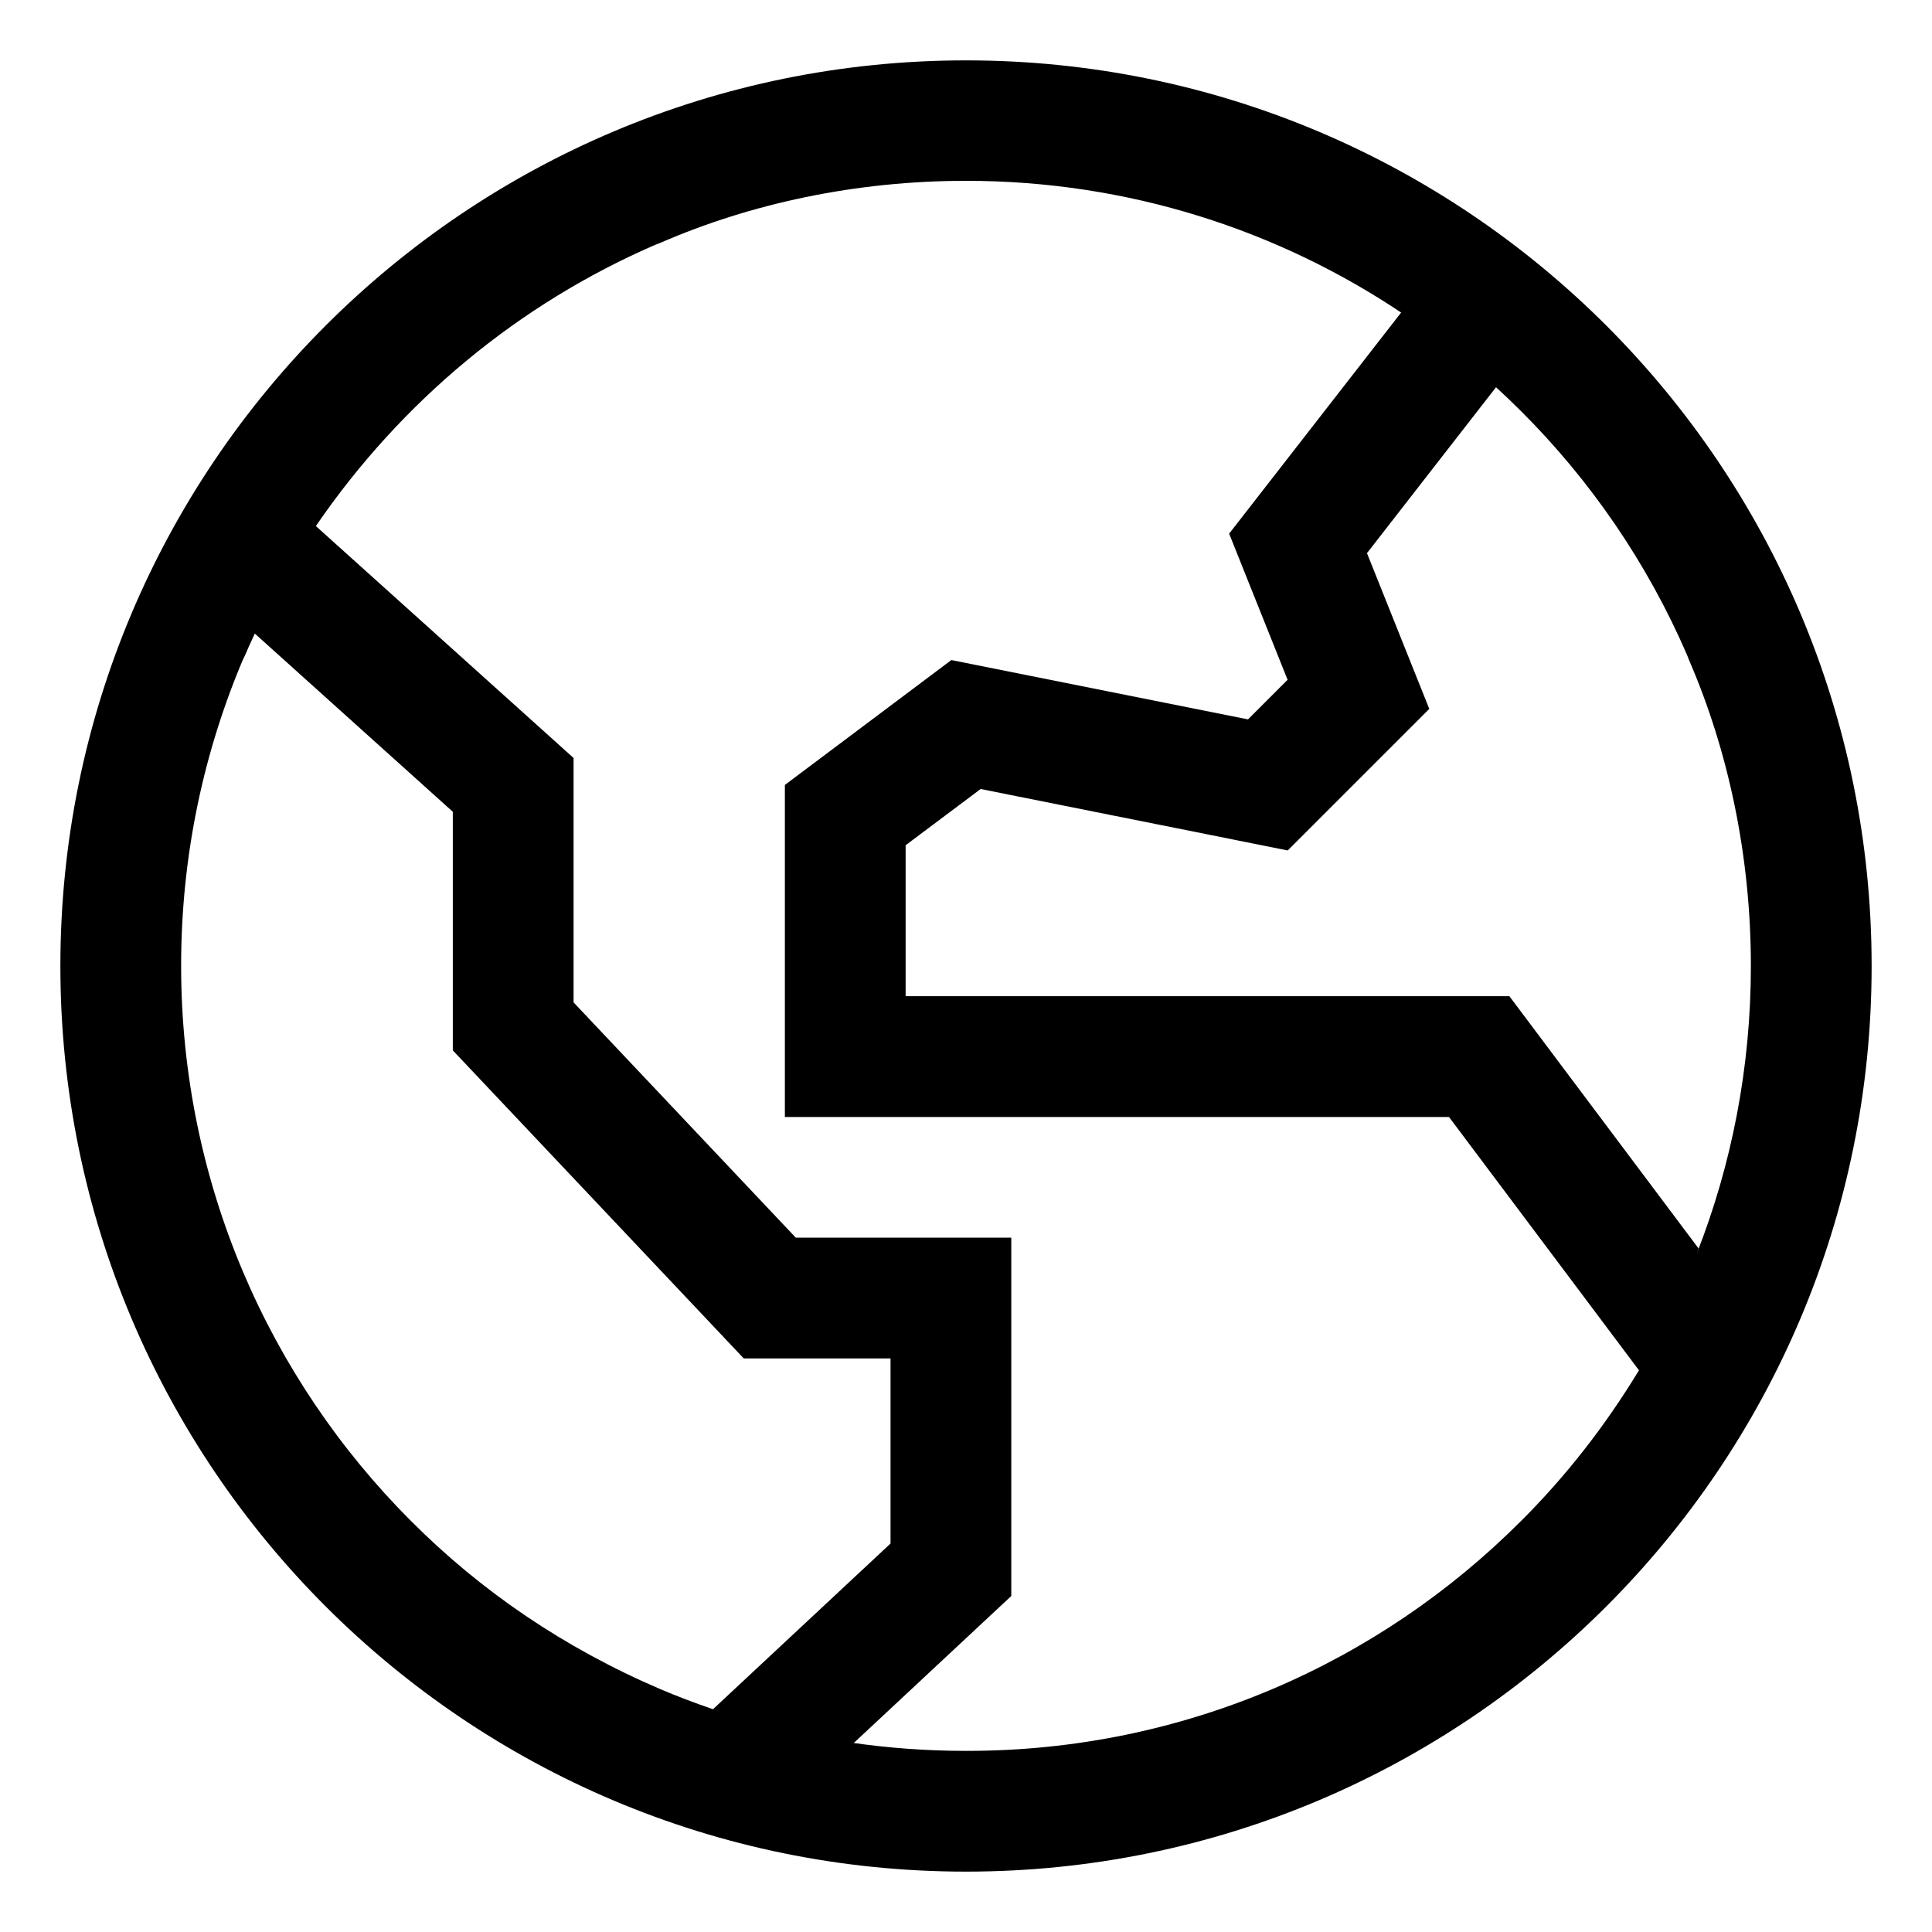
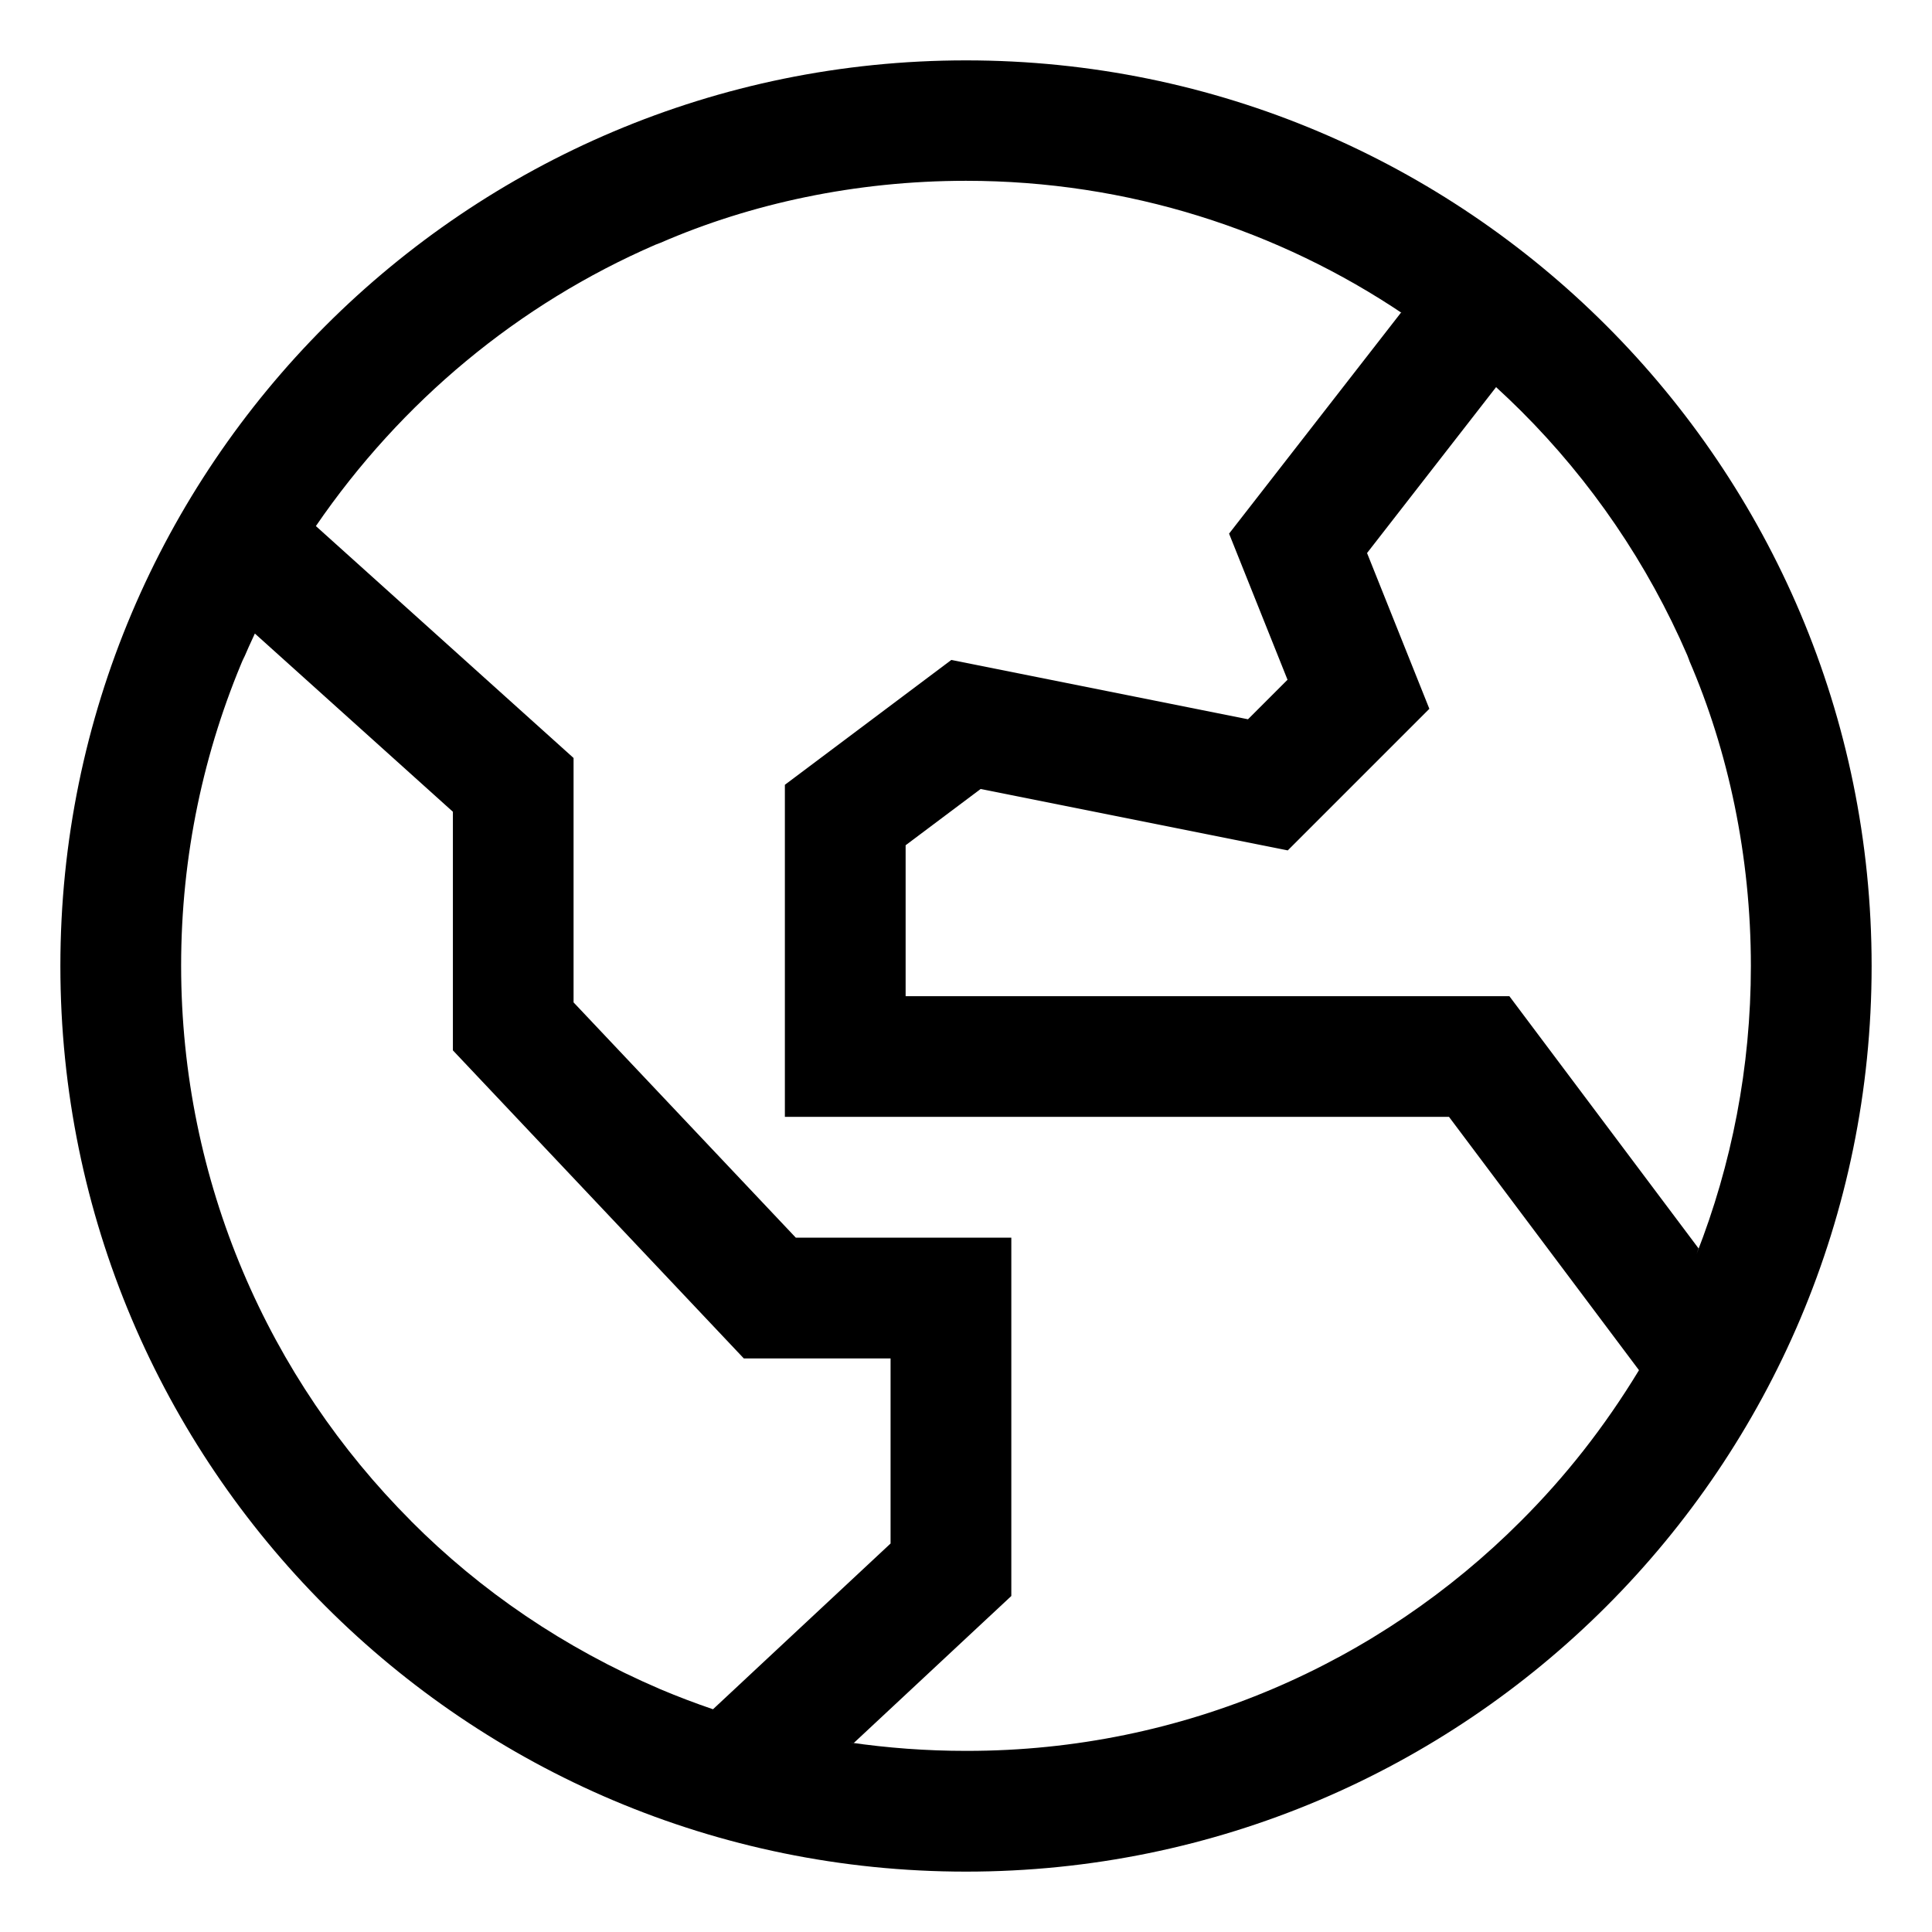
- <svg xmlns="http://www.w3.org/2000/svg" version="1.1" width="64" height="64" viewBox="0 0 64 64">
-   <path d="M32 2c-16.569 0-30 13.431-30 30s13.431 30 30 30 30-13.431 30-30-13.431-30-30-30zM55.958 21.881c1.291 2.987 2.042 6.466 2.042 10.119 0 3.364-0.636 6.579-1.795 9.532l0.061-0.177-6.266-8.355h-20v-5l2.485-1.863 10.173 2.035 4.689-4.689-2.064-5.159 4.275-5.497q0.42 0.386 0.826 0.79c2.315 2.309 4.196 5.052 5.509 8.097l0.065 0.168zM13.615 50.385c-4.705-4.71-7.615-11.214-7.615-18.398 0-3.649 0.751-7.123 2.106-10.275l-0.065 0.169c0.127-0.301 0.262-0.598 0.4-0.893l6.559 5.903v7.904l9.638 10.205h4.862v6.131l-5.881 5.489q-0.878-0.299-1.738-0.662c-3.213-1.378-5.957-3.258-8.265-5.573l-0.001-0.001zM50.385 50.385c-4.691 4.705-11.178 7.615-18.346 7.615-0.014 0-0.027 0-0.041-0h0.002c-0.001 0-0.001 0-0.002 0-1.31 0-2.597-0.096-3.856-0.281l0.143 0.017 5.215-4.867v-11.869h-7.138l-7.362-7.795v-8.096l-8.537-7.683c2.829-4.128 6.704-7.35 11.249-9.319l0.169-0.065c2.986-1.298 6.465-2.052 10.119-2.052 5.372 0 10.363 1.631 14.505 4.424l-0.092-0.059-5.696 7.323 1.936 4.841-1.311 1.311-9.827-1.965-5.515 4.137v11h22l6.293 8.391c-1.15 1.892-2.442 3.53-3.908 4.994l-0 0z" />
+ <svg xmlns="http://www.w3.org/2000/svg" version="1.1" width="24" height="24" viewBox="0 0 24 24">
+   <path d="M12 0.75c-6.213 0-11.25 5.037-11.25 11.25s5.037 11.25 11.25 11.25 11.25-5.037 11.25-11.25-5.037-11.25-11.25-11.25zM20.984 8.205c0.484 1.12 0.766 2.425 0.766 3.795 0 1.261-0.239 2.467-0.673 3.574l0.023-0.066-2.35-3.133h-7.5v-1.875l0.932-0.699 3.815 0.763 1.759-1.759-0.774-1.935 1.603-2.061q0.158 0.145 0.31 0.296c0.868 0.866 1.573 1.895 2.066 3.037l0.024 0.063zM5.106 18.894c-1.764-1.766-2.856-4.205-2.856-6.899 0-1.368 0.282-2.671 0.79-3.853l-0.024 0.063c0.048-0.113 0.098-0.224 0.15-0.335l2.46 2.214v2.964l3.614 3.827h1.823v2.299l-2.206 2.059q-0.329-0.112-0.652-0.248c-1.205-0.517-2.234-1.222-3.099-2.090l-0-0zM18.894 18.894c-1.759 1.764-4.192 2.856-6.88 2.856-0.005 0-0.010 0-0.015-0h0.001c-0 0-0 0-0.001 0-0.491 0-0.974-0.036-1.446-0.105l0.054 0.006 1.956-1.825v-4.451h-2.677l-2.761-2.923v-3.036l-3.201-2.881c1.061-1.548 2.514-2.756 4.218-3.495l0.063-0.024c1.12-0.487 2.424-0.77 3.795-0.77 2.014 0 3.886 0.612 5.439 1.659l-0.035-0.022-2.136 2.746 0.726 1.815-0.491 0.491-3.685-0.737-2.068 1.551v4.125h8.25l2.36 3.147c-0.431 0.71-0.916 1.324-1.466 1.873l-0 0z" />
</svg>
